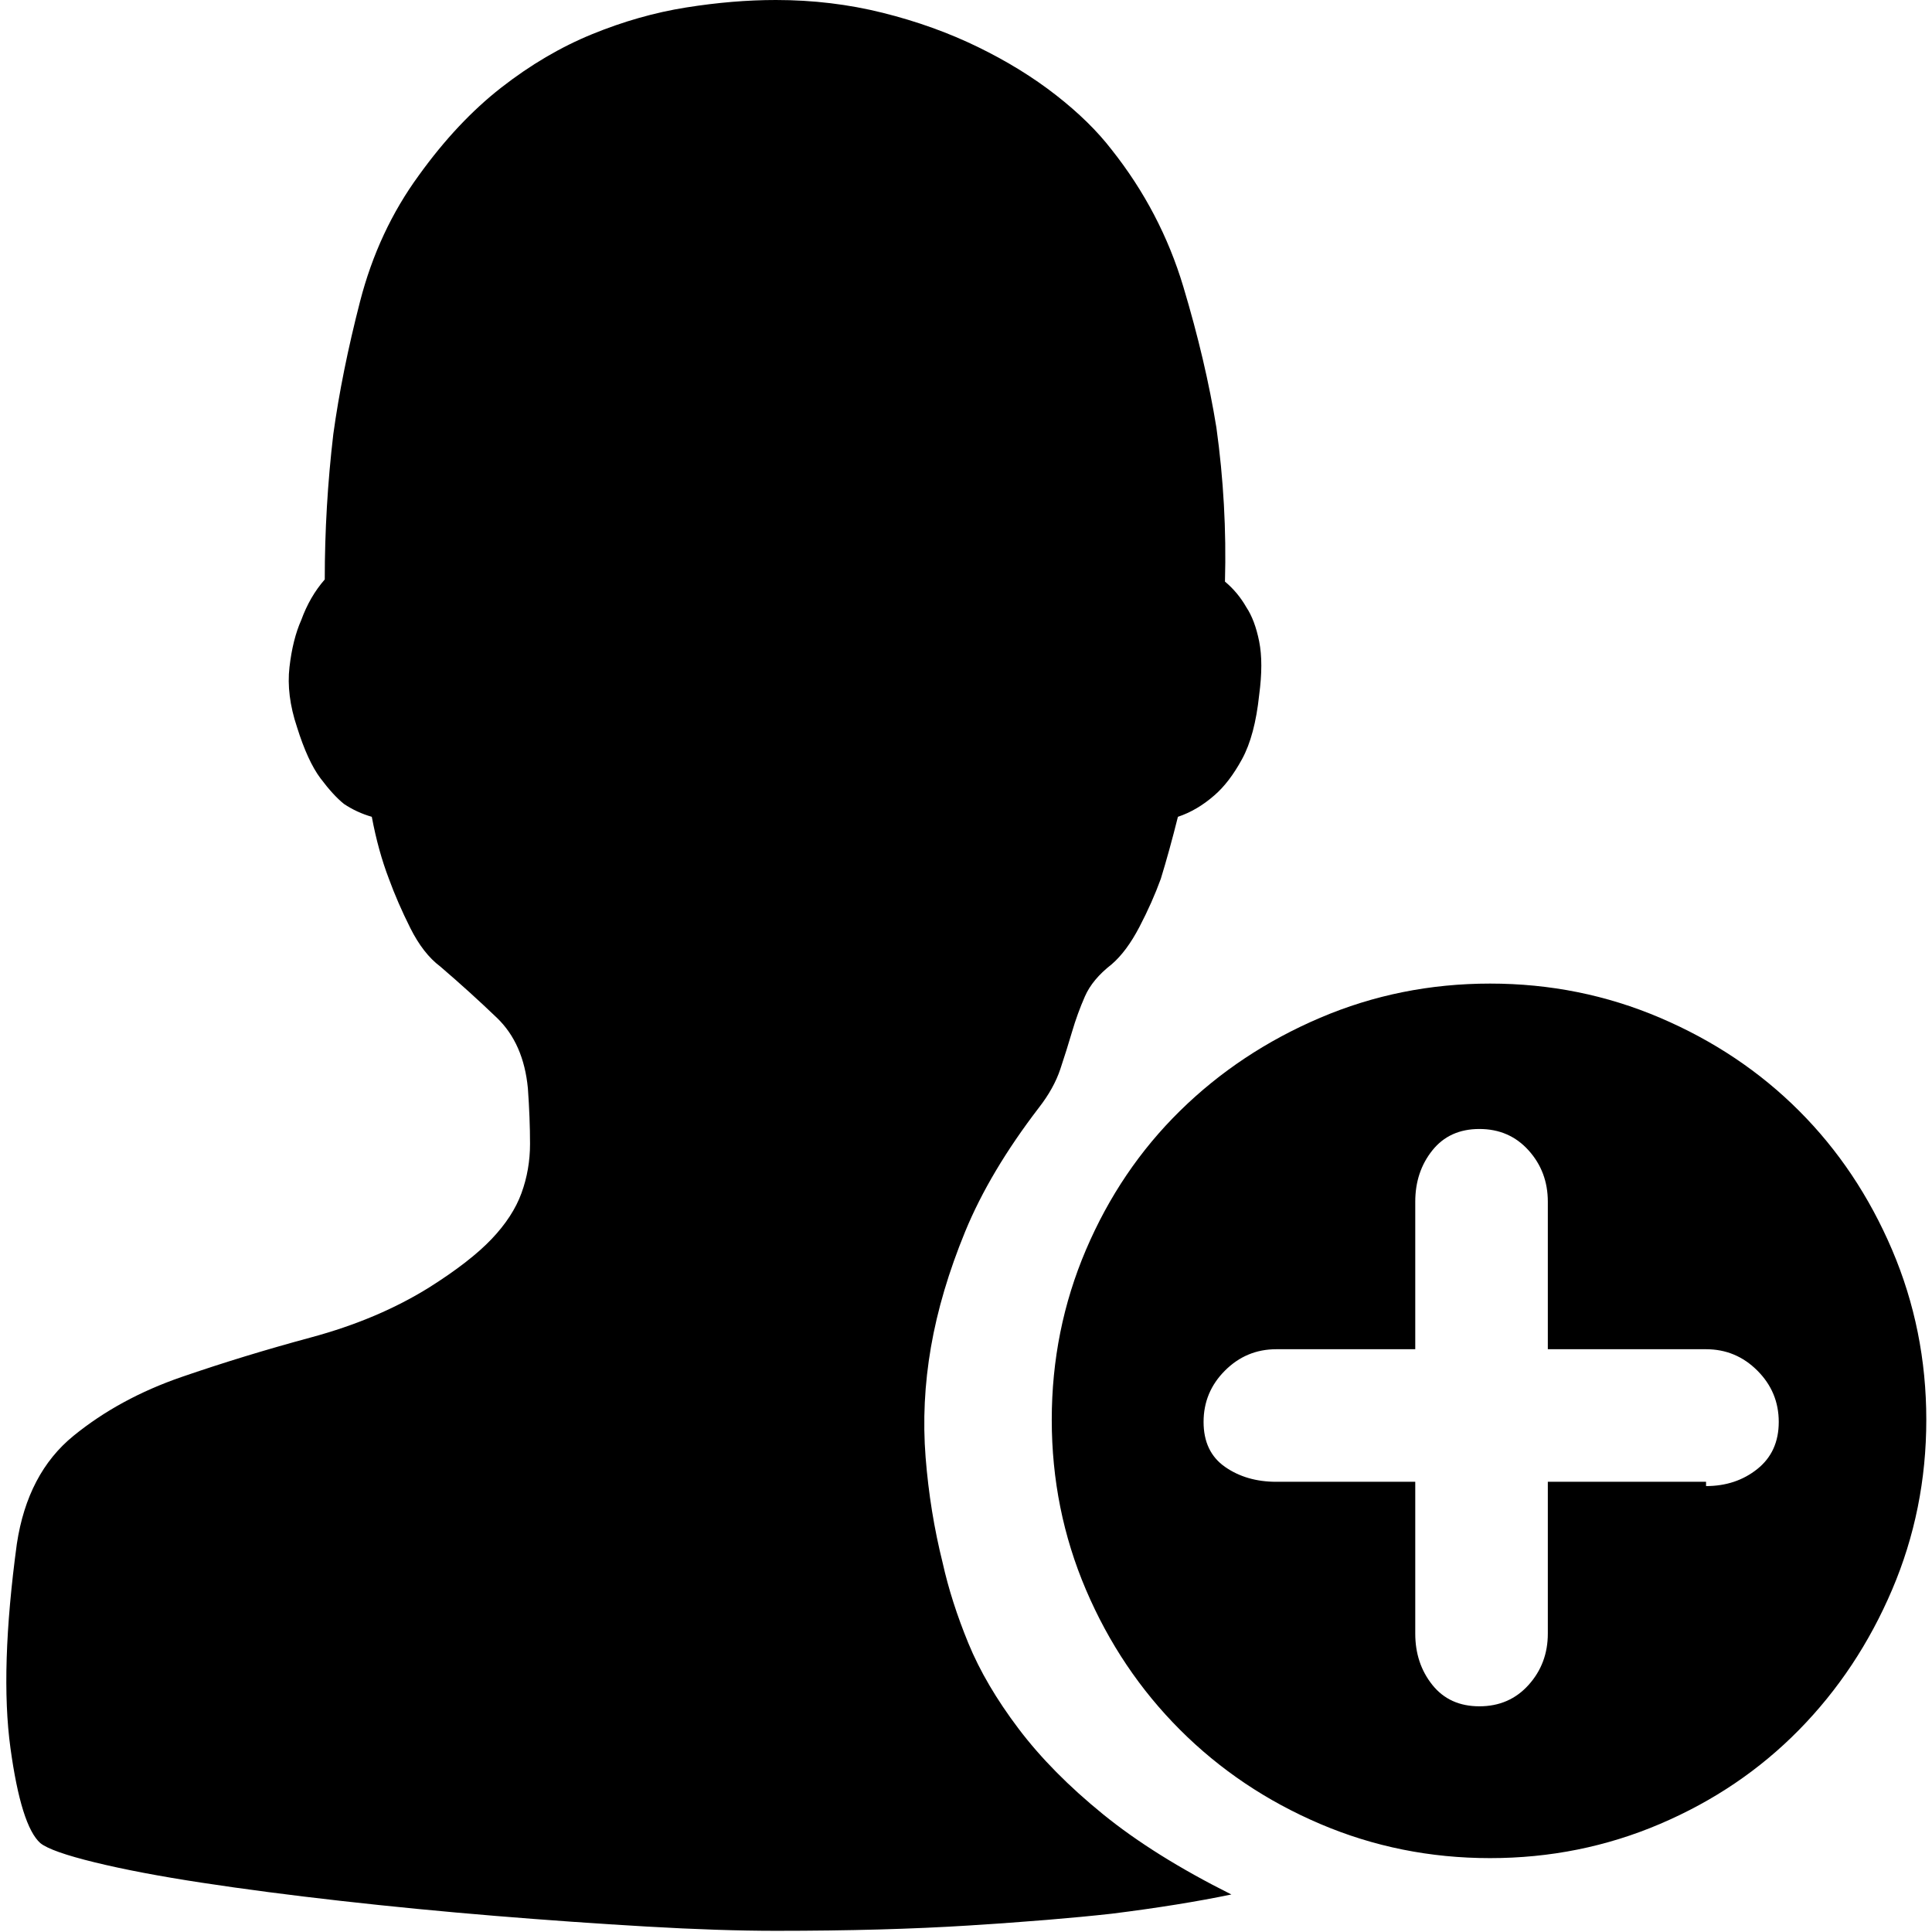
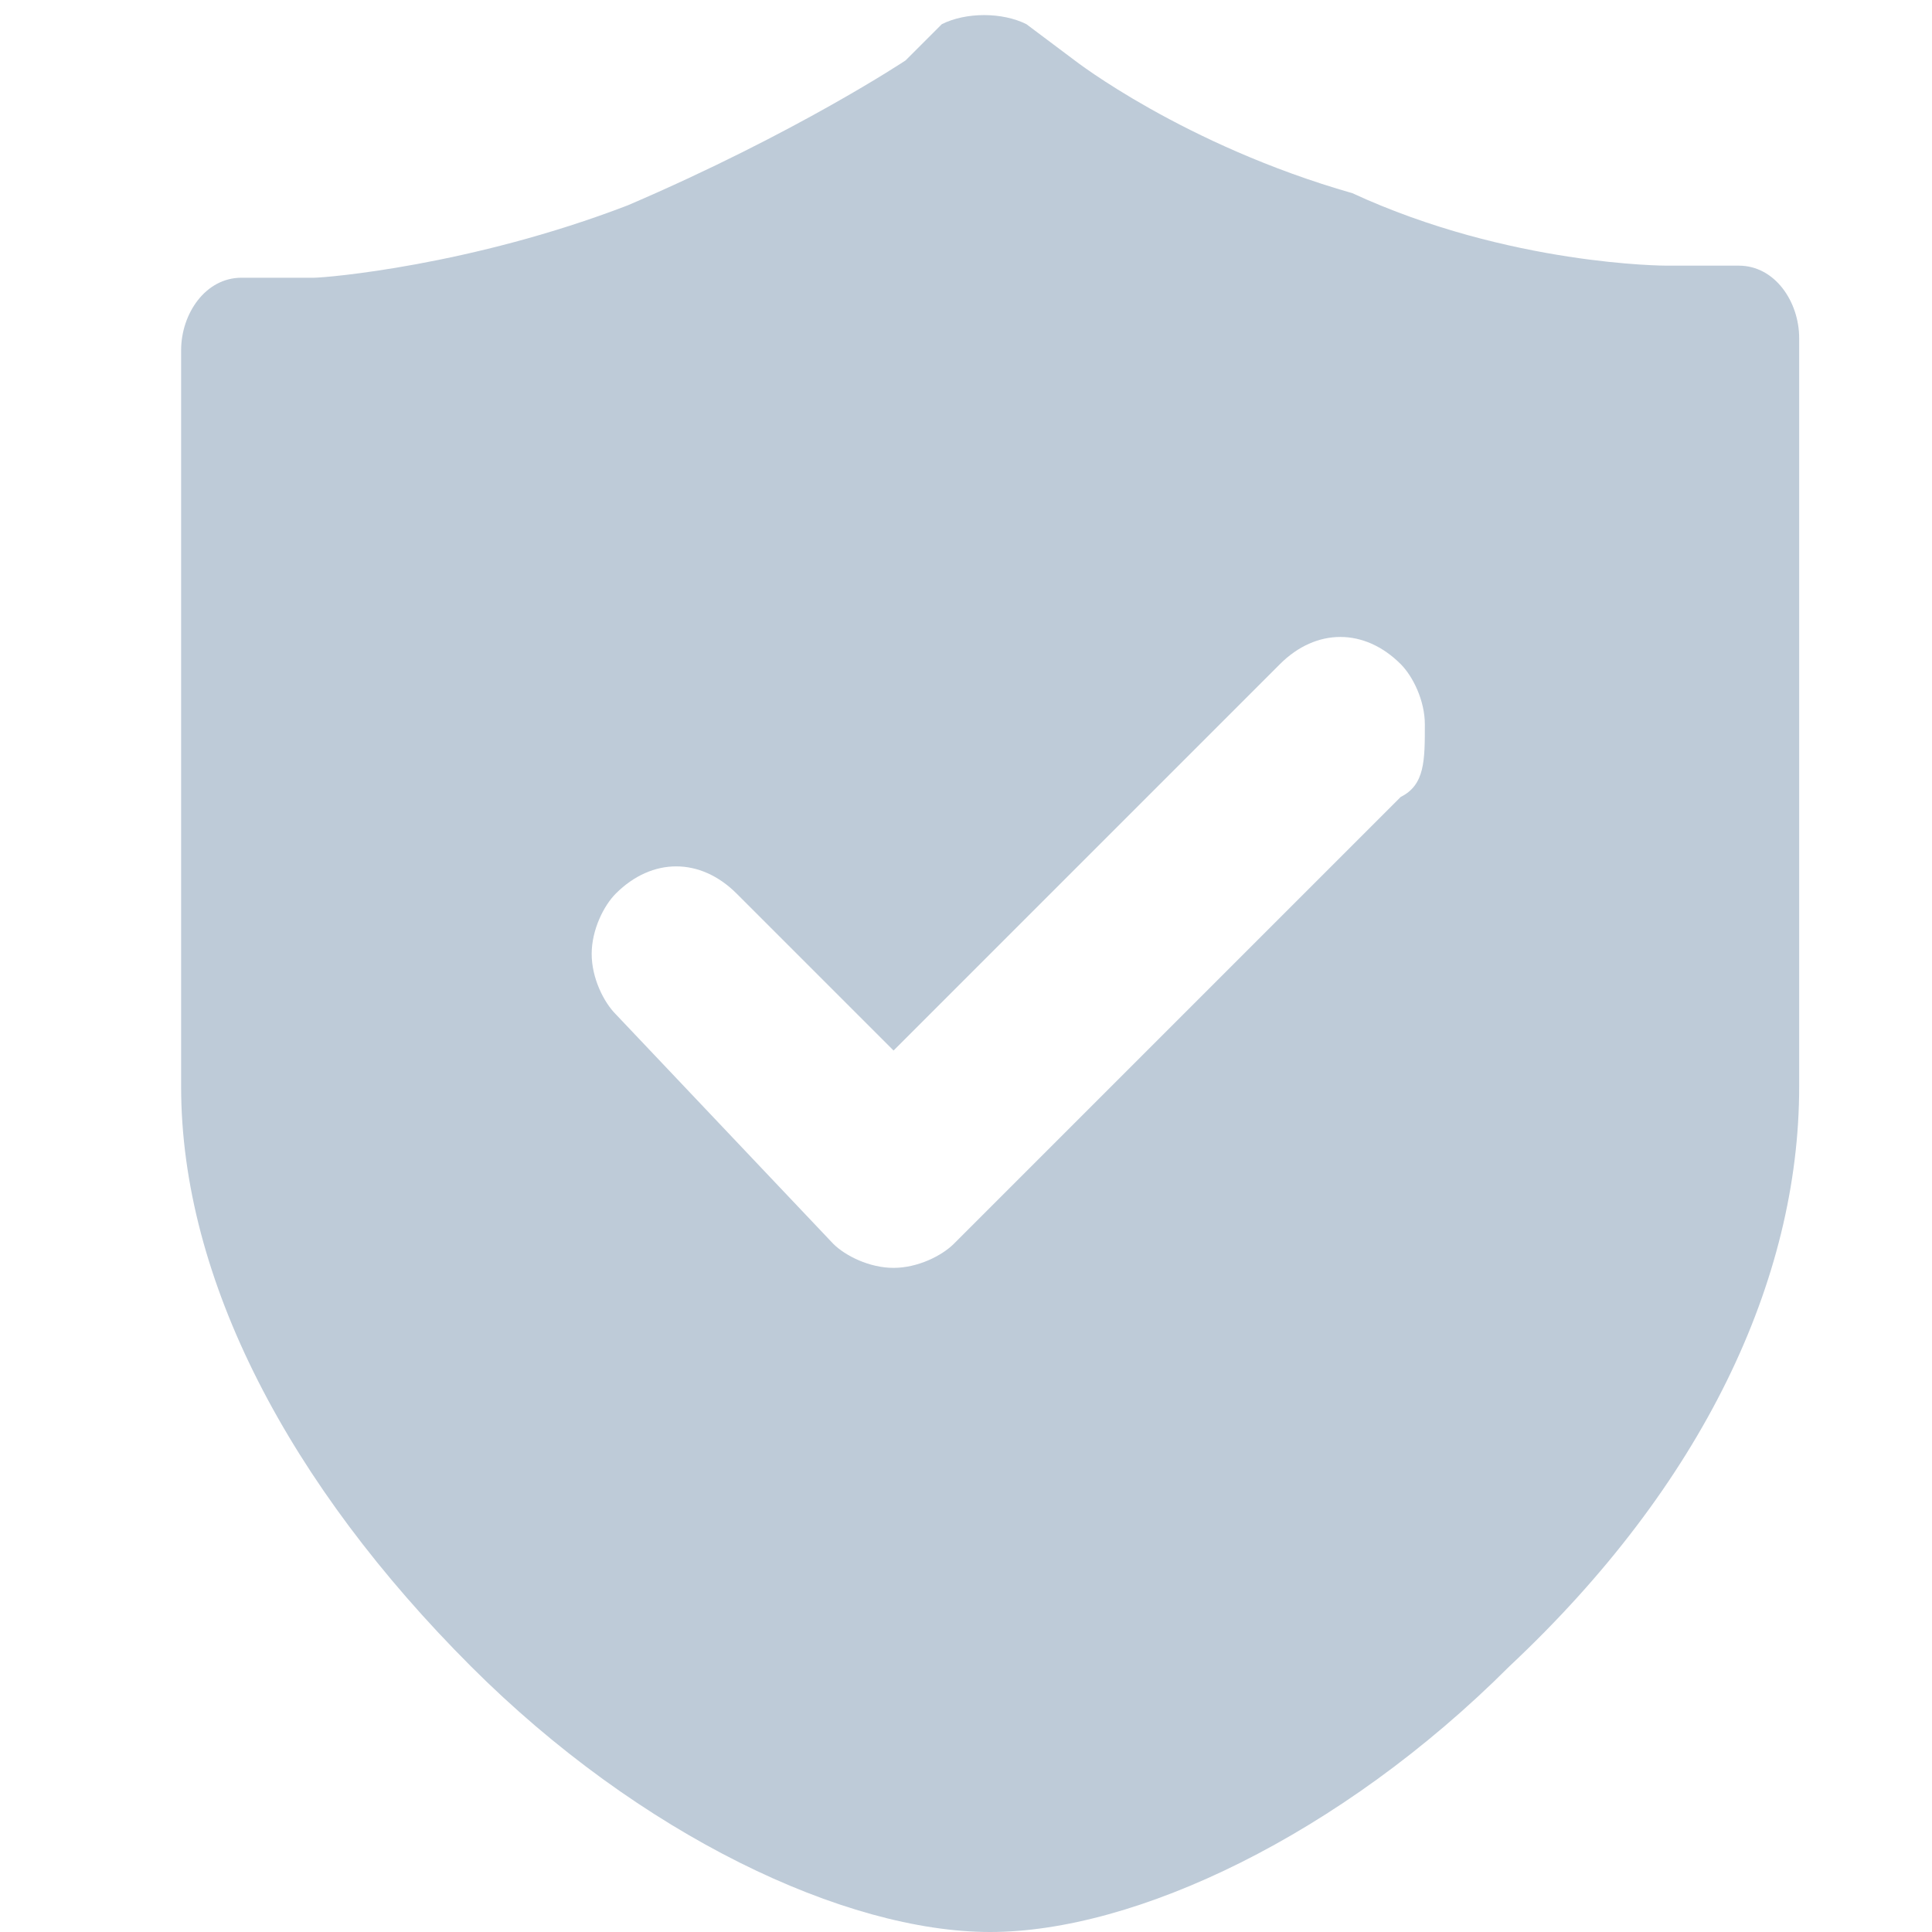
- <svg xmlns="http://www.w3.org/2000/svg" class="icon" width="200px" height="200.00px" viewBox="0 0 1024 1024" version="1.1">
-   <path d="M789.779 984.843c-31.732 0-61.762-6.041-90.096-18.134-28.334-12.088-53.08-28.709-74.234-49.865-21.151-21.156-37.772-45.897-49.864-74.229-12.087-28.334-18.134-58.362-18.134-90.1 0-31.732 6.047-61.762 18.134-90.095 12.091-28.333 28.714-52.893 49.864-73.664 21.154-20.78 45.899-37.214 74.234-49.301 28.333-12.091 58.363-18.136 90.096-18.136 31.734 0 61.765 6.044 90.098 18.136 28.334 12.087 52.888 28.521 73.665 49.301 20.779 20.774 37.21 45.334 49.3 73.664 12.088 28.333 18.137 58.362 18.137 90.095 0 31.737-6.049 61.766-18.137 90.1s-28.521 53.073-49.3 74.229c-20.78 21.157-45.332 37.778-73.665 49.865C851.545 978.802 821.514 984.843 789.779 984.843L789.779 984.843zM904.244 715.118l-83.865 0 0-78.197c0-10.581-3.395-19.645-10.198-27.203-6.801-7.554-15.489-11.332-26.069-11.332-10.575 0-18.887 3.778-24.929 11.332-6.043 7.559-9.068 16.622-9.068 27.203l0 78.197-73.665 0c-10.575 0-19.641 3.773-27.197 11.334-7.556 7.553-11.333 16.623-11.333 27.197 0 10.575 3.777 18.512 11.333 23.803 7.557 5.288 16.622 7.928 27.197 7.928l73.665 0 0 80.466c0 10.581 3.025 19.645 9.068 27.2 6.042 7.559 14.354 11.332 24.929 11.332 10.58 0 19.267-3.774 26.069-11.332 6.802-7.556 10.198-16.619 10.198-27.2L820.379 785.38l83.865 0 0 2.27c10.579 0 19.644-3.021 27.198-9.063 7.56-6.048 11.333-14.36 11.333-24.936 0-10.574-3.774-19.645-11.333-27.197C923.889 718.892 914.823 715.118 904.244 715.118L904.244 715.118zM624.321 432.927c-3.023 12.086-6.049 23.042-9.07 32.865-3.021 8.311-6.801 16.811-11.332 25.498-4.534 8.688-9.442 15.301-14.731 19.833-6.801 5.289-11.522 10.957-14.167 17-2.645 6.042-4.915 12.271-6.802 18.697-1.887 6.423-3.966 13.03-6.229 19.832-2.271 6.802-6.049 13.602-11.332 20.399-17.383 22.664-30.416 44.578-39.104 65.732-8.688 21.155-14.731 41.554-18.133 61.201-3.398 19.643-4.345 39.102-2.836 58.362 1.513 19.269 4.533 37.969 9.069 56.1 3.022 13.597 7.555 27.764 13.597 42.499 6.048 14.73 14.925 29.844 26.632 45.333 11.711 15.488 26.634 30.595 44.77 45.332 18.13 14.731 40.794 28.896 67.998 42.499-18.135 3.774-39.291 7.177-63.467 10.199-20.402 2.271-45.521 4.343-75.362 6.229-29.845 1.896-64.036 2.836-102.566 2.836-19.646 0-42.499-0.753-68.564-2.265-26.068-1.512-52.885-3.401-80.465-5.666-27.574-2.269-54.779-4.913-81.599-7.935-26.816-3.022-51.376-6.232-73.665-9.634-22.286-3.397-41.178-6.989-56.666-10.767-15.484-3.776-25.119-7.177-28.898-10.197-6.8-6.049-12.085-22.86-15.864-50.436-3.779-27.57-2.645-63.652 3.398-108.229 3.778-24.933 13.789-44.009 30.032-57.235 16.245-13.22 35.321-23.605 57.235-31.165 21.907-7.555 44.764-14.544 68.563-20.968 23.799-6.419 44.768-15.295 62.902-26.627 14.355-9.067 25.311-17.57 32.864-25.501 7.553-7.935 12.843-16.055 15.864-24.368 3.022-8.306 4.534-17 4.534-26.064 0-9.065-0.377-18.888-1.133-29.469-1.514-15.865-6.984-28.333-16.432-37.396-9.445-9.069-19.456-18.136-30.032-27.199-6.049-4.537-11.333-11.331-15.87-20.401-4.533-9.063-8.307-17.753-11.333-26.063-3.774-9.824-6.797-20.779-9.065-32.865-5.29-1.511-10.198-3.778-14.73-6.801-3.779-3.021-7.936-7.559-12.469-13.603-4.532-6.042-8.688-15.107-12.468-27.199-3.779-11.333-5.101-21.908-3.966-31.729 1.132-9.824 3.214-18.134 6.236-24.936 3.022-8.311 7.177-15.49 12.463-21.531 0-25.688 1.516-51.376 4.539-77.069 3.022-21.907 7.741-45.333 14.167-70.26 6.419-24.936 16.811-47.225 31.166-66.864 13.597-18.892 28.144-34.382 43.628-46.466 15.489-12.091 31.546-21.532 48.166-28.333 16.621-6.802 33.244-11.521 49.867-14.167C380.28 1.323 396.149 0 411.26 0c19.643 0 38.529 2.27 56.664 6.802 18.133 4.531 34.943 10.575 50.433 18.134 15.492 7.553 29.279 16.054 41.365 25.499 12.091 9.441 21.913 19.074 29.468 28.896 17.376 21.909 30.031 46.09 37.969 72.53 7.93 26.446 13.783 51.376 17.563 74.799 3.779 27.199 5.291 54.396 4.534 81.602 4.533 3.774 8.312 8.306 11.332 13.596 3.02 4.532 5.29 10.581 6.801 18.134 1.513 7.553 1.513 17 0 28.333-1.512 14.355-4.534 25.688-9.063 34-4.538 8.313-9.445 14.73-14.736 19.269C637.541 426.878 631.117 430.657 624.321 432.927L624.321 432.927z" />
+ <svg xmlns="http://www.w3.org/2000/svg" class="icon" width="245px" height="245.00px" viewBox="0 0 1024 1024" version="1.1">
+   <path d="M953.6 179.2c0-19.2-12.8-38.4-32-38.4h-38.4s-83.2 0-166.4-38.4C627.2 76.8 569.6 32 569.6 32L544 12.8C531.2 6.4 512 6.4 499.2 12.8l-19.2 19.2s-57.6 38.4-147.2 76.8c-83.2 32-160 38.4-166.4 38.4H128c-19.2 0-32 19.2-32 38.4V576c0 102.4 57.6 211.2 153.6 307.2C339.2 972.8 448 1024 524.8 1024s185.6-51.2 275.2-140.8c102.4-96 153.6-204.8 153.6-307.2V179.2z m-211.2 243.2l-236.8 236.8c-6.4 6.4-19.2 12.8-32 12.8s-25.6-6.4-32-12.8L326.4 537.6c-6.4-6.4-12.8-19.2-12.8-32s6.4-25.6 12.8-32c19.2-19.2 44.8-19.2 64 0l83.2 83.2 204.8-204.8c19.2-19.2 44.8-19.2 64 0 6.4 6.4 12.8 19.2 12.8 32 0 19.2 0 32-12.8 38.4z" fill="#BECBD8" />
</svg>
